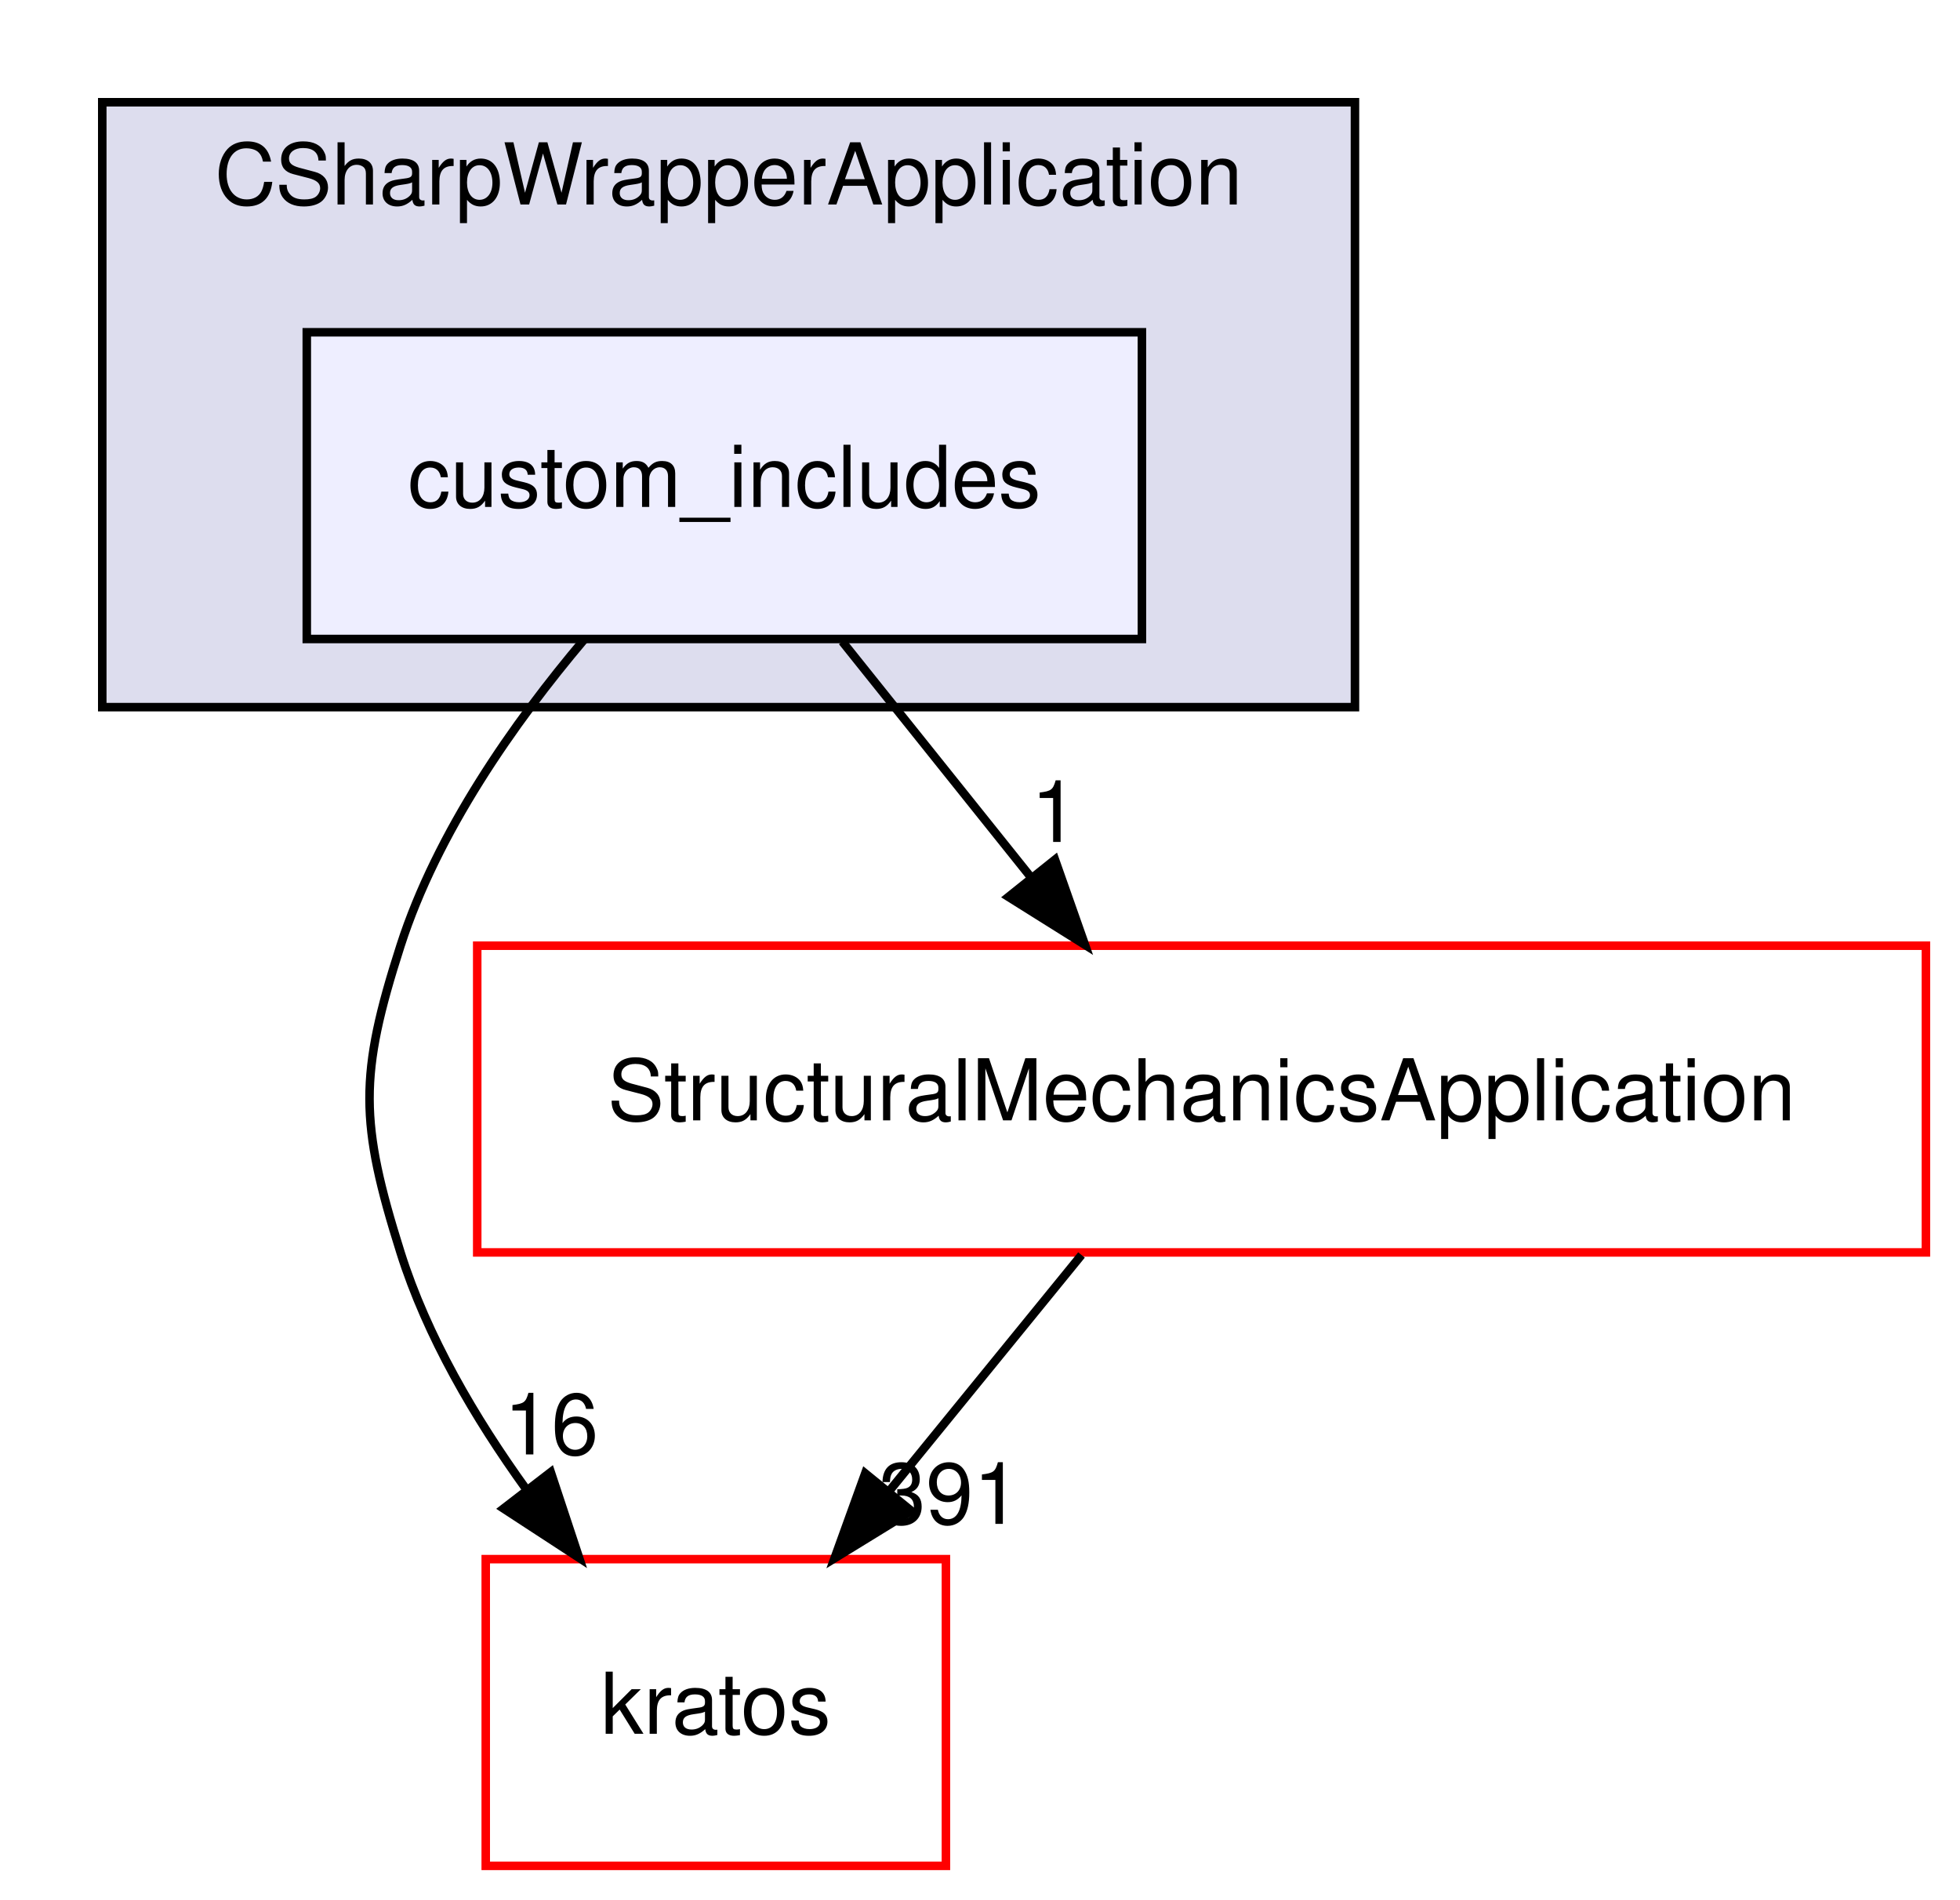
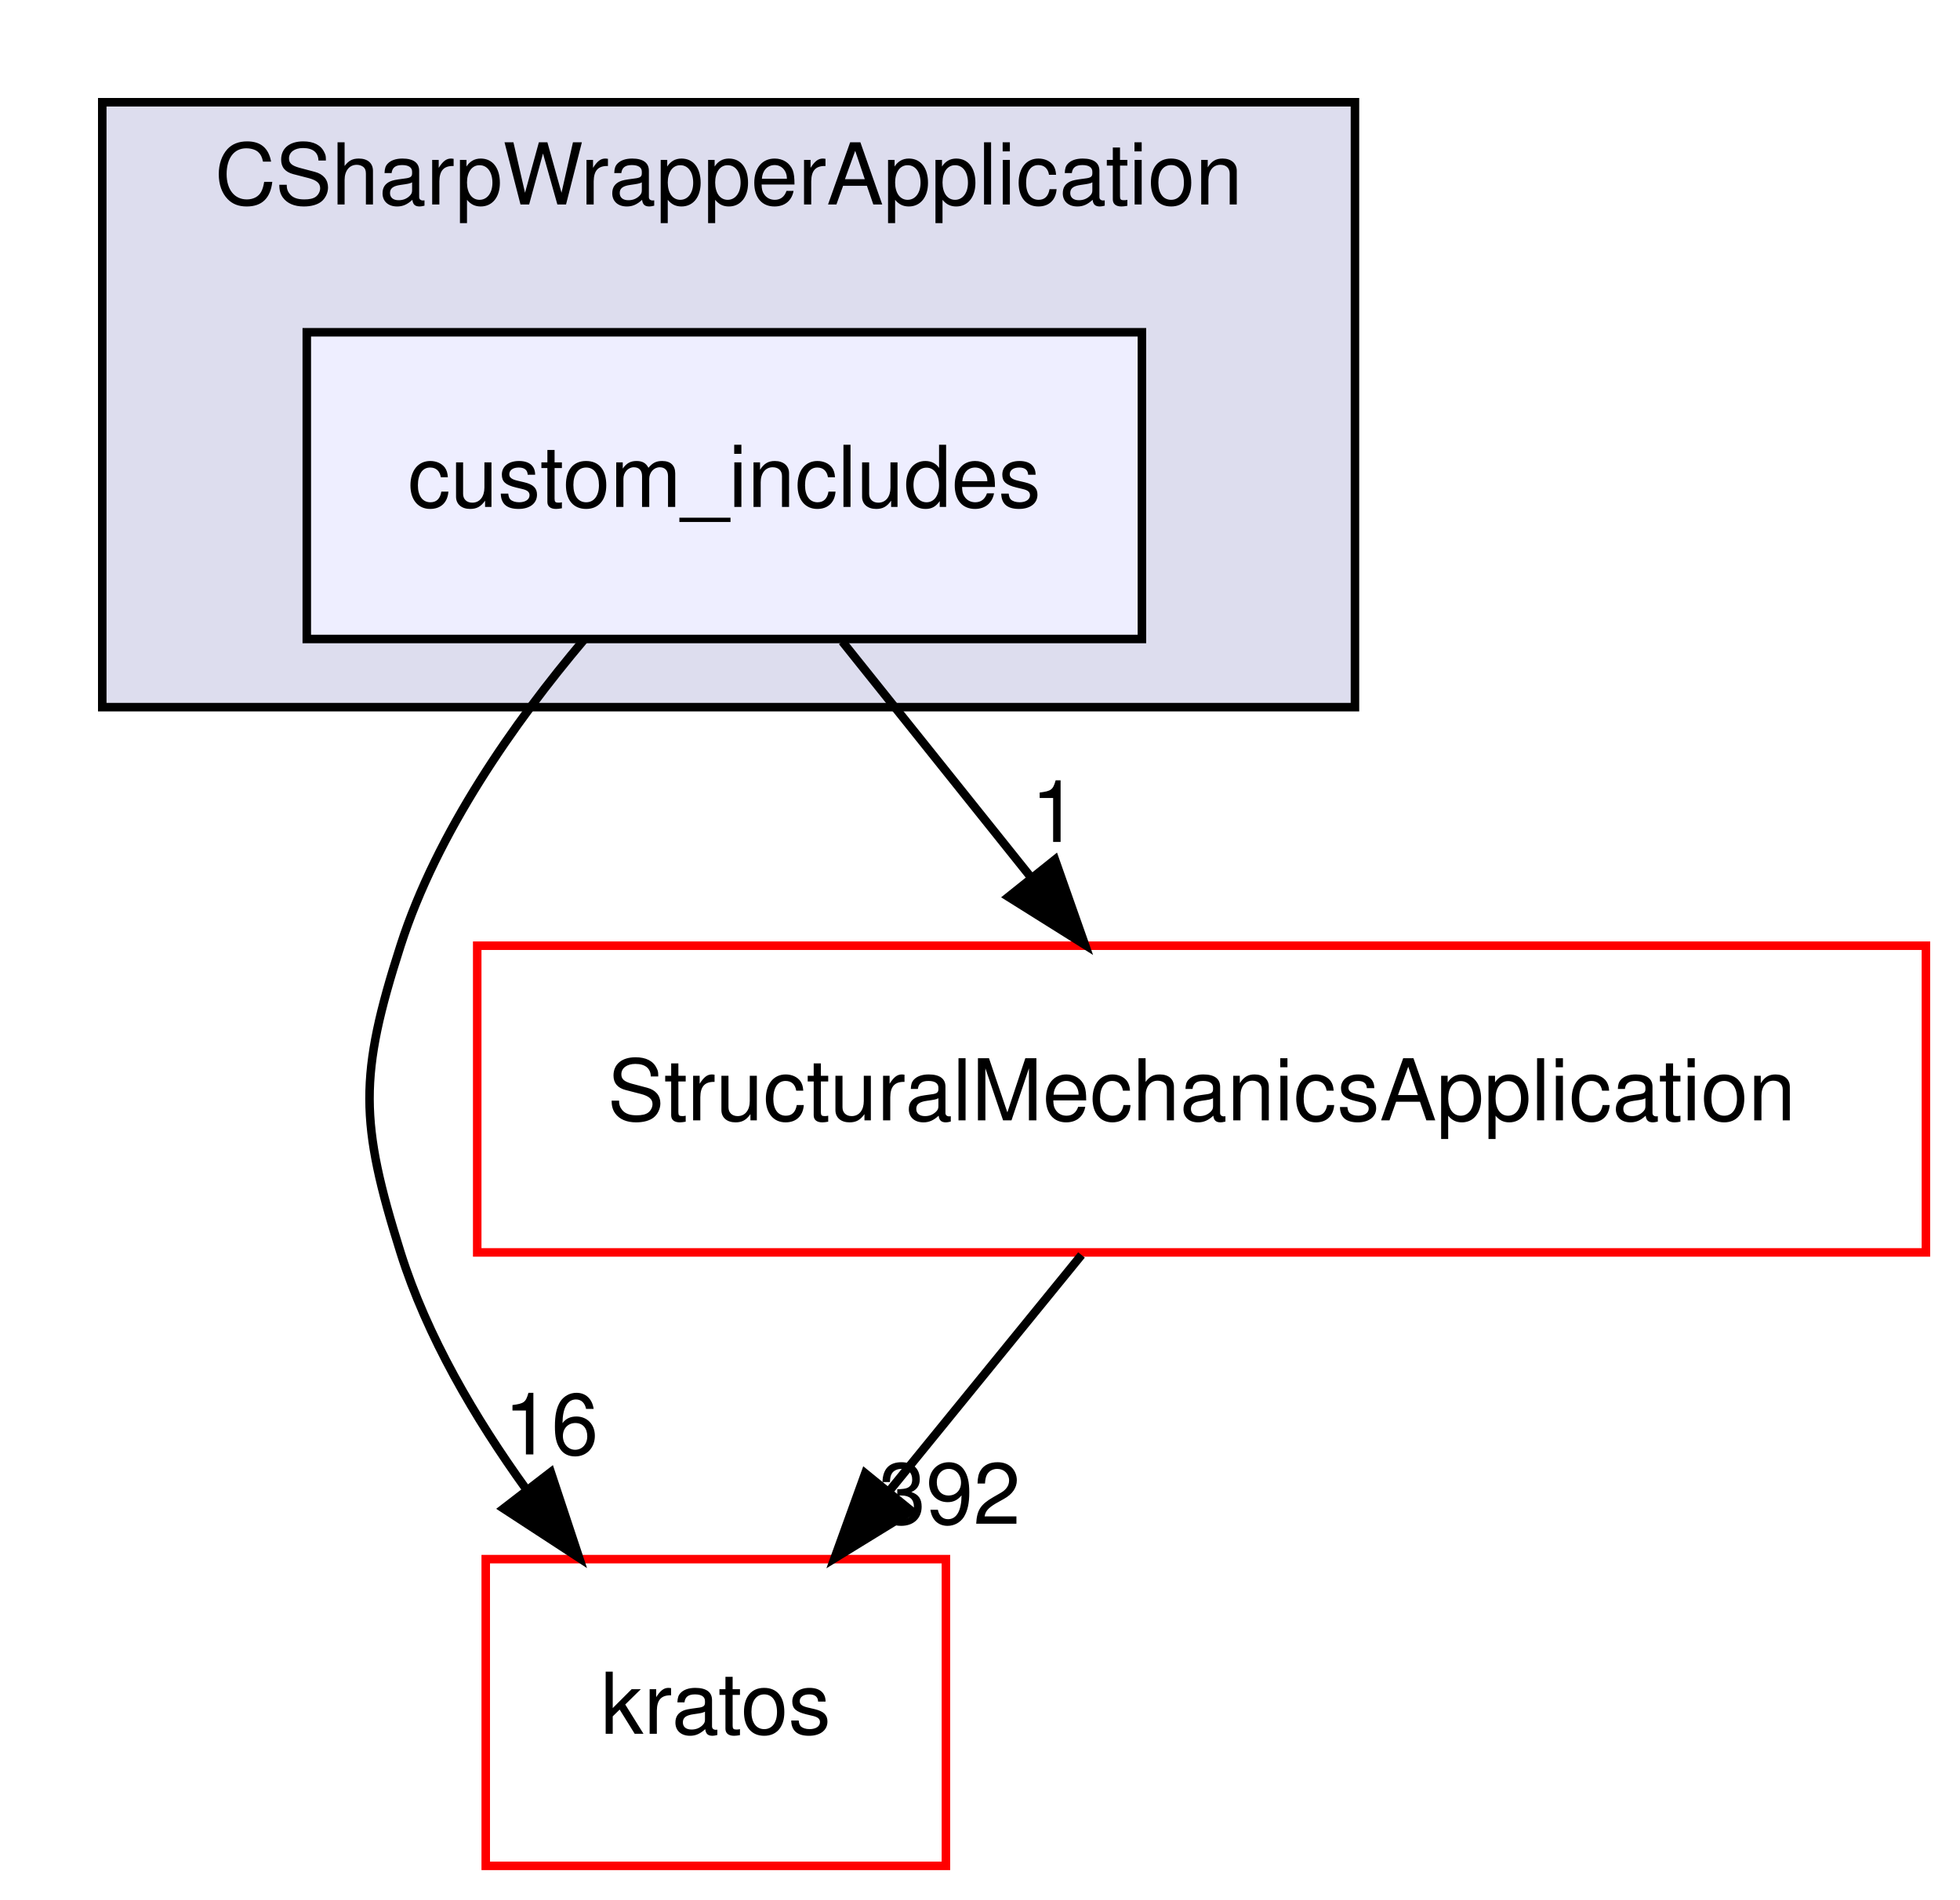
<svg xmlns="http://www.w3.org/2000/svg" xmlns:xlink="http://www.w3.org/1999/xlink" width="230pt" height="223pt" viewBox="0.00 0.00 230.00 223.00">
  <g id="graph0" class="graph" transform="scale(1 1) rotate(0) translate(4 219)">
    <g id="clust1" class="cluster">
      <g id="a_clust1">
        <a xlink:href="dir_cf8a46745d55a8f745db27acbd78e37f.html" target="_top" xlink:title="CSharpWrapperApplication">
          <polygon fill="#ddddee" stroke="black" points="8,-136 8,-207 155,-207 155,-136 8,-136" />
          <text text-anchor="middle" x="81.5" y="-195" font-family="Helvetica,sans-Serif" font-size="10.00">CSharpWrapperApplication</text>
        </a>
      </g>
    </g>
    <g id="node1" class="node">
      <g id="a_node1">
        <a xlink:href="dir_a9c1891104238f26c35fe1f95cd160ca.html" target="_top" xlink:title="custom_includes">
          <polygon fill="#eeeeff" stroke="black" points="130,-180 32,-180 32,-144 130,-144 130,-180" />
          <text text-anchor="middle" x="81" y="-159.5" font-family="Helvetica,sans-Serif" font-size="10.00">custom_includes</text>
        </a>
      </g>
    </g>
    <g id="node2" class="node">
      <g id="a_node2">
        <a xlink:href="dir_8fc3e8efef0bfca4a113d719cbd52afb.html" target="_top" xlink:title="kratos">
          <polygon fill="none" stroke="red" points="107,-36 53,-36 53,0 107,0 107,-36" />
          <text text-anchor="middle" x="80" y="-15.5" font-family="Helvetica,sans-Serif" font-size="10.00">kratos</text>
        </a>
      </g>
    </g>
    <g id="edge2" class="edge">
      <path fill="none" stroke="black" d="M64.54,-143.92C56.35,-134.22 47.3,-121.37 43,-108 38.1,-92.77 38.2,-87.26 43,-72 46.1,-62.15 51.75,-52.53 57.72,-44.25" />
      <polygon fill="black" stroke="black" points="60.63,-46.21 63.96,-36.15 55.09,-41.94 60.63,-46.21" />
      <g id="a_edge2-headlabel">
        <a xlink:href="dir_000262_000678.html" target="_top" xlink:title="16">
          <text text-anchor="middle" x="60.68" y="-48.29" font-family="Helvetica,sans-Serif" font-size="10.00">16</text>
        </a>
      </g>
    </g>
    <g id="node3" class="node">
      <g id="a_node3">
        <a xlink:href="dir_9d9fda61e96a8563beaba0a7d3e070ea.html" target="_top" xlink:title="StructuralMechanicsApplication">
          <polygon fill="none" stroke="red" points="222,-108 52,-108 52,-72 222,-72 222,-108" />
          <text text-anchor="middle" x="137" y="-87.5" font-family="Helvetica,sans-Serif" font-size="10.00">StructuralMechanicsApplication</text>
        </a>
      </g>
    </g>
    <g id="edge3" class="edge">
      <path fill="none" stroke="black" d="M94.84,-143.7C101.49,-135.39 109.58,-125.28 116.89,-116.14" />
      <polygon fill="black" stroke="black" points="119.8,-118.1 123.32,-108.1 114.34,-113.73 119.8,-118.1" />
      <g id="a_edge3-headlabel">
        <a xlink:href="dir_000262_000054.html" target="_top" xlink:title="1">
          <text text-anchor="middle" x="119.77" y="-120.18" font-family="Helvetica,sans-Serif" font-size="10.00">1</text>
        </a>
      </g>
    </g>
    <g id="edge1" class="edge">
      <path fill="none" stroke="black" d="M122.91,-71.7C116.08,-63.3 107.74,-53.07 100.24,-43.86" />
      <polygon fill="black" stroke="black" points="102.96,-41.65 93.93,-36.1 97.53,-46.07 102.96,-41.65" />
      <g id="a_edge1-headlabel">
-         <a xlink:href="dir_000054_000678.html" target="_top" xlink:title="391">
-           <text text-anchor="middle" x="107.43" y="-40.14" font-family="Helvetica,sans-Serif" font-size="10.00">391</text>
+         <a xlink:href="dir_000054_000678.html" target="_top" xlink:title="392">
+           <text text-anchor="middle" x="107.43" y="-40.14" font-family="Helvetica,sans-Serif" font-size="10.00">392</text>
        </a>
      </g>
    </g>
  </g>
</svg>
